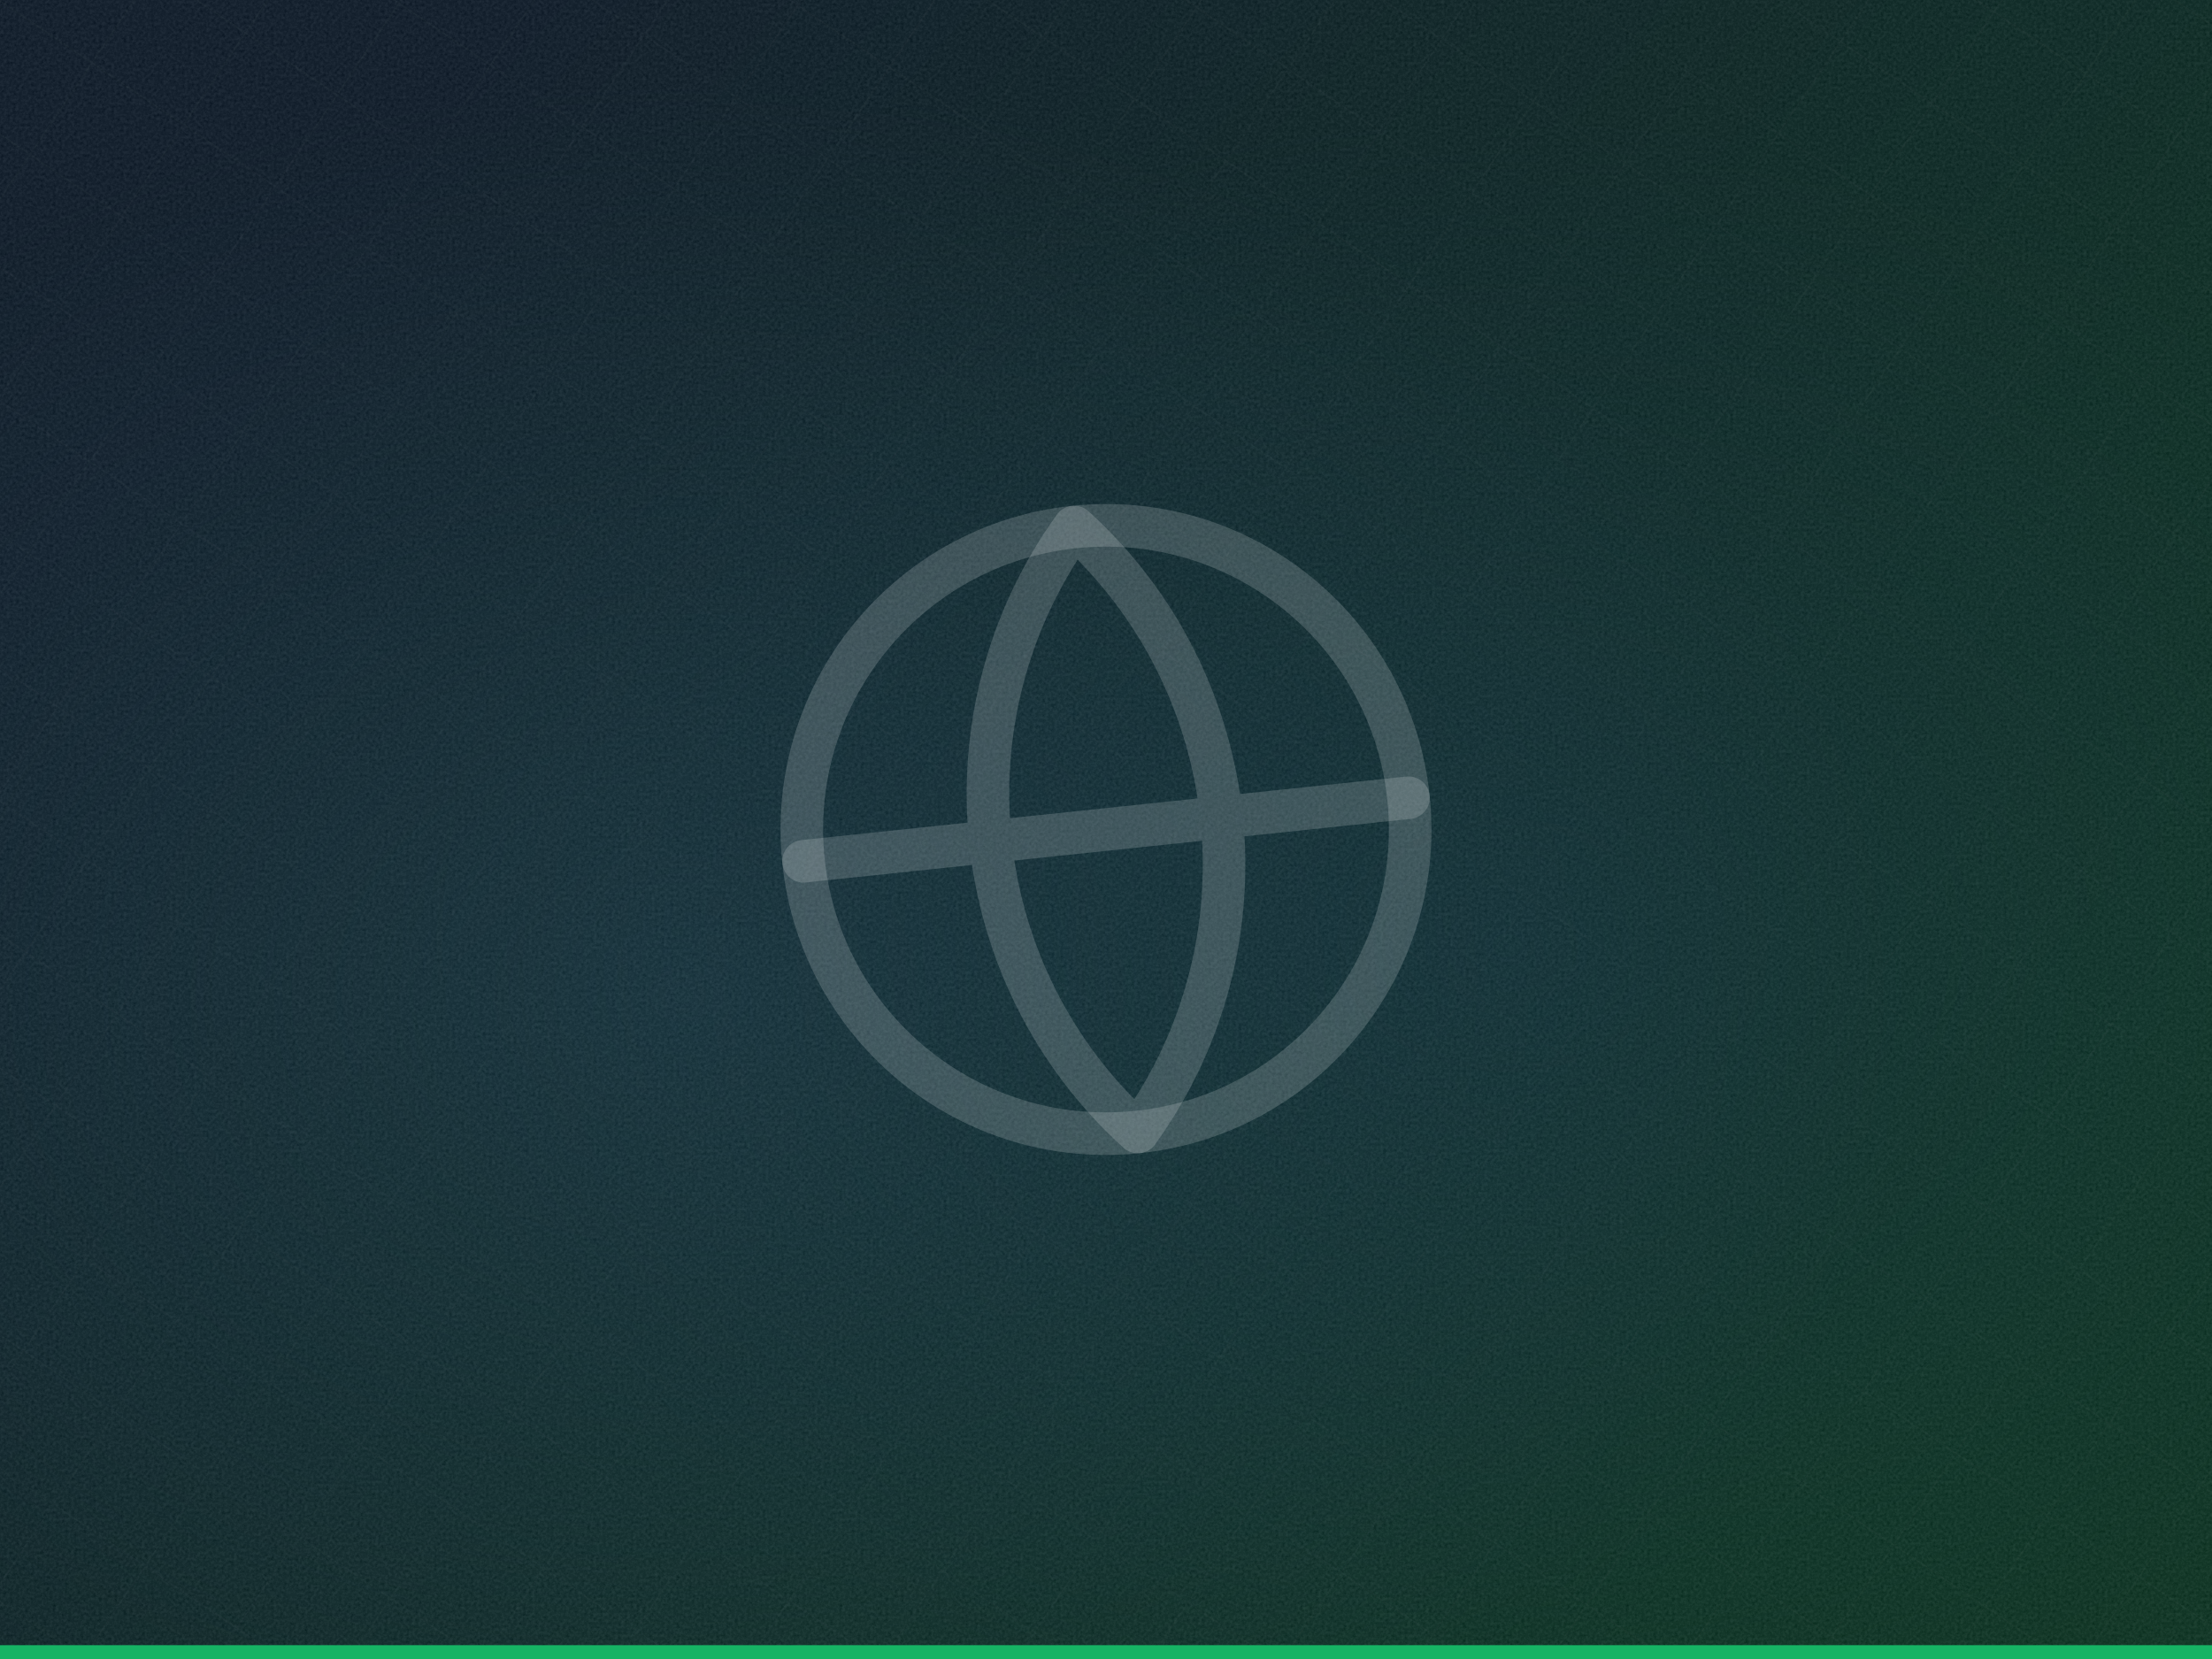
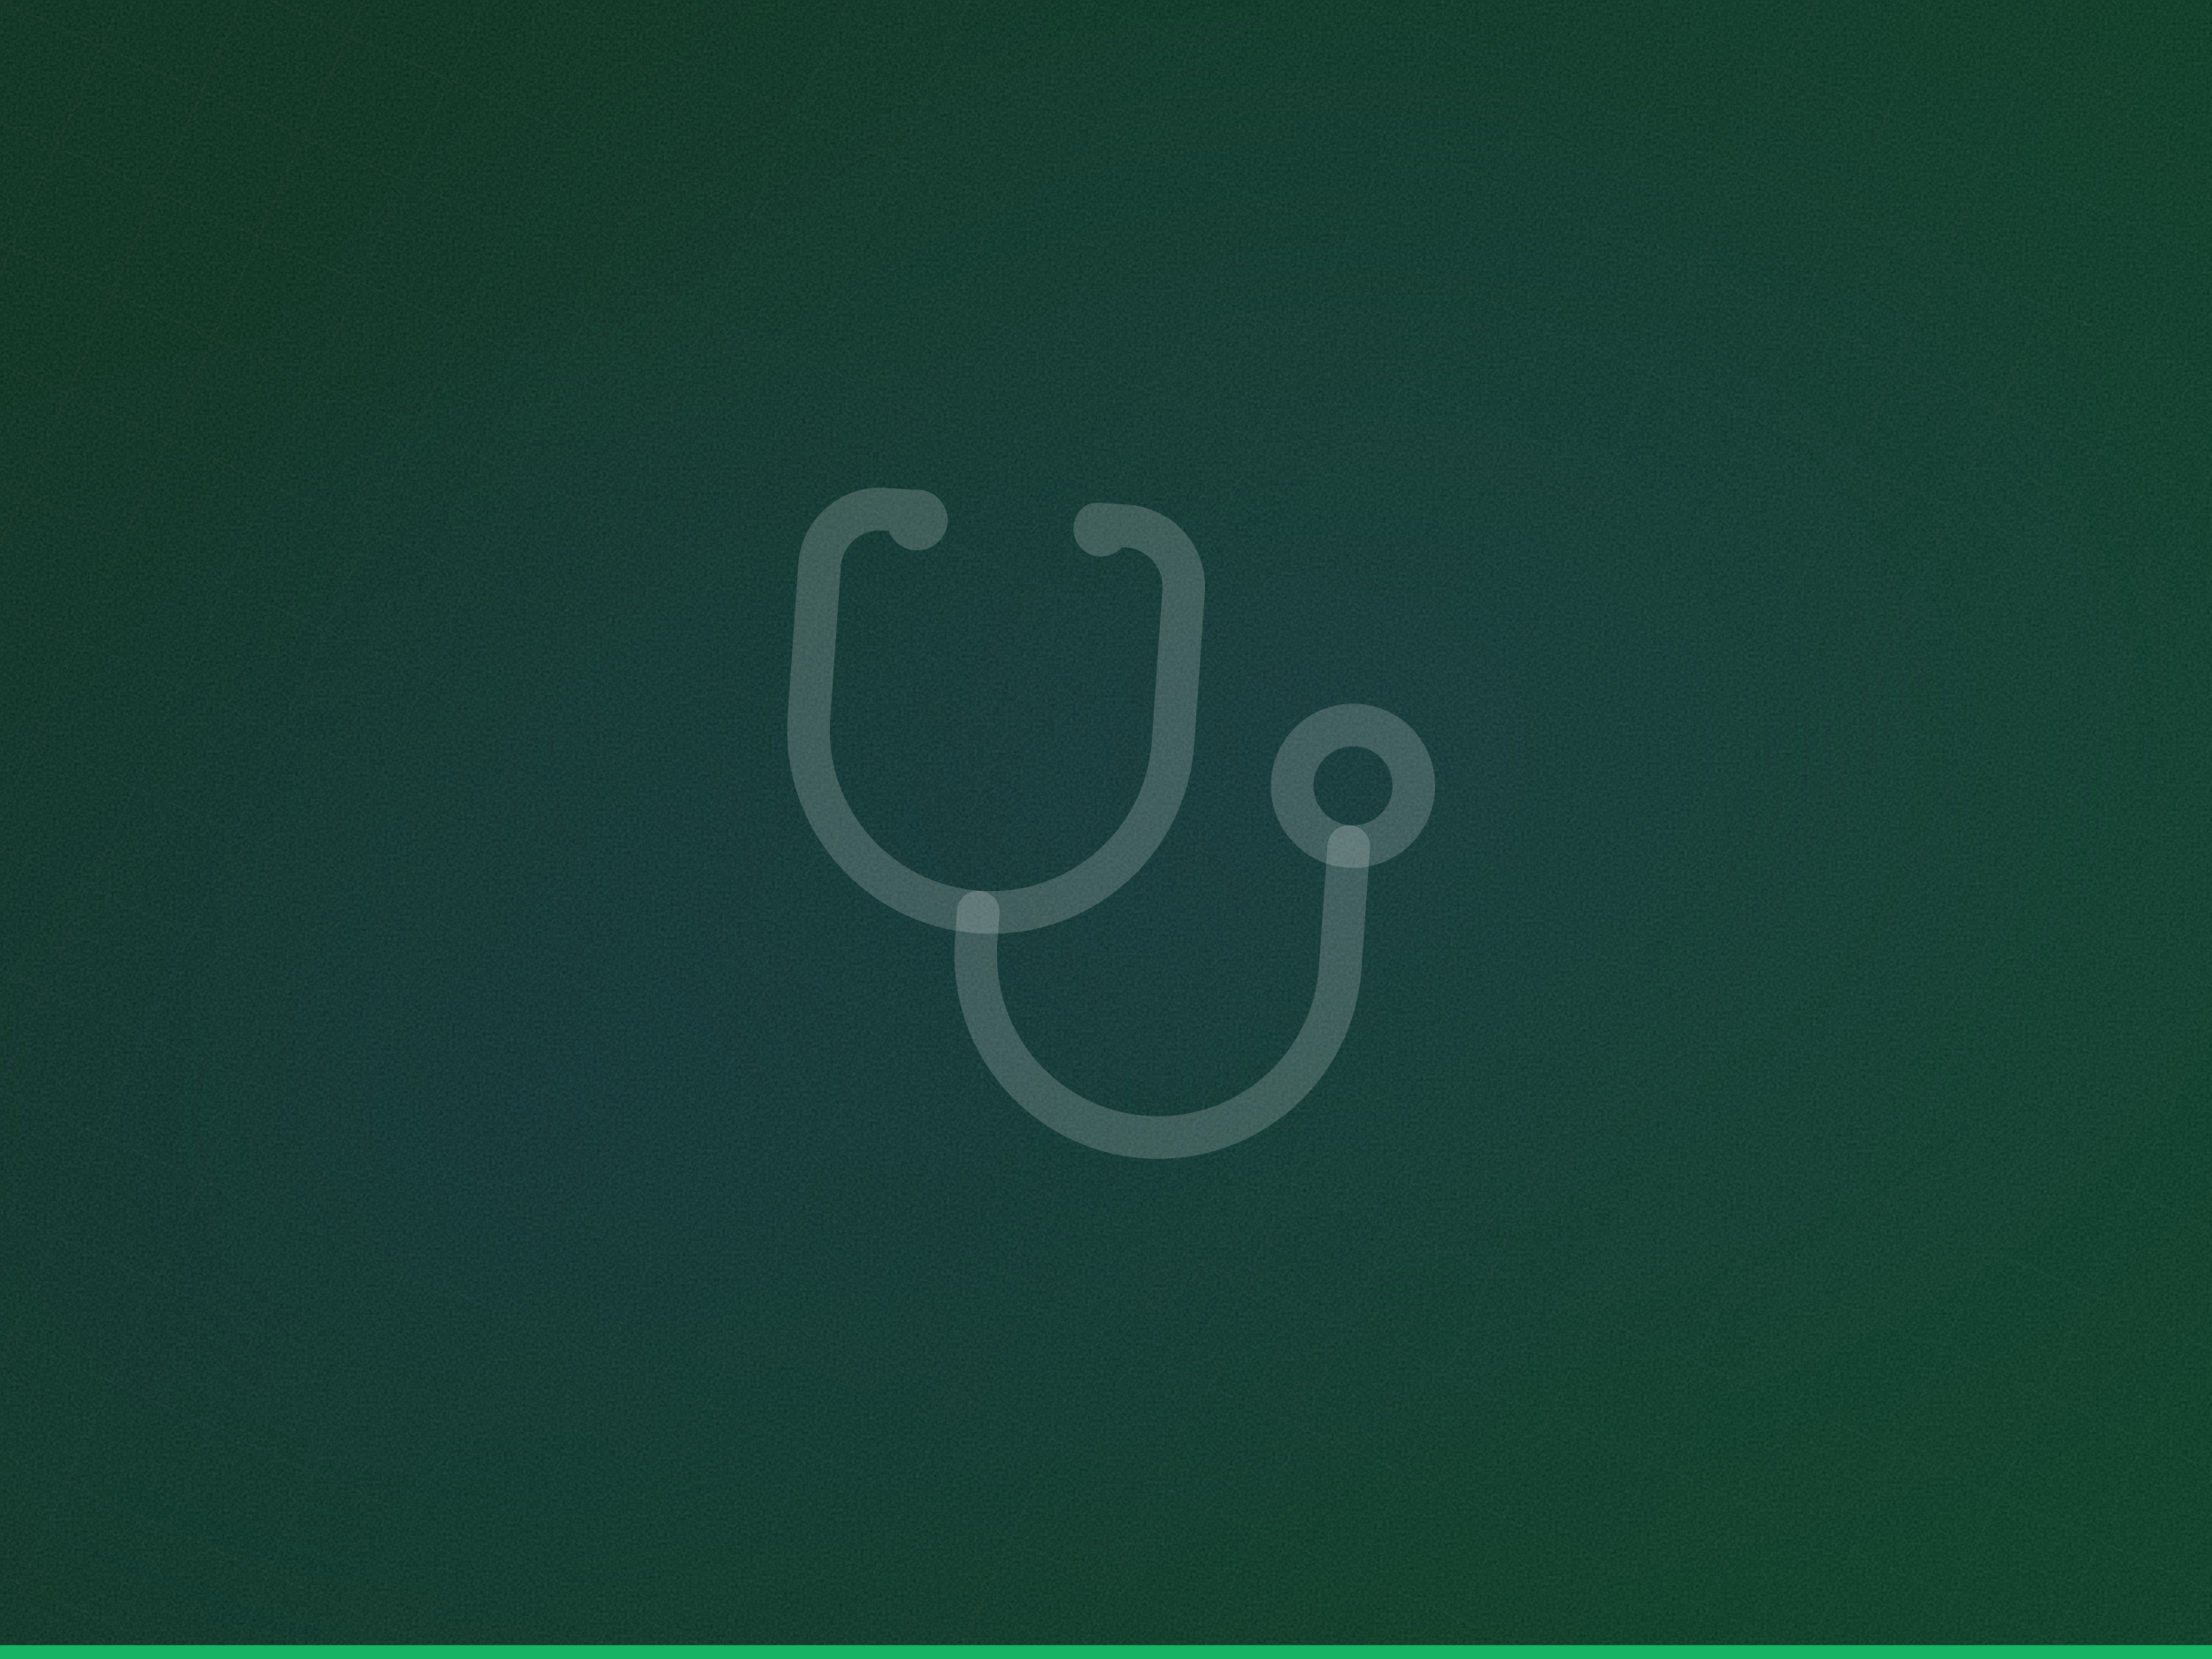
<svg xmlns="http://www.w3.org/2000/svg" viewBox="0 0 800 600" preserveAspectRatio="xMidYMid slice">
  <defs>
-     <linearGradient id="b" gradientTransform="rotate(34 .5 .5)">
-       <stop offset="0" stop-color="#0f2b46" />
-       <stop offset="1" stop-color="#0a5b37" />
+     <linearGradient id="b" gradientTransform="rotate(24 .5 .5)">
+       <stop offset="0" stop-color="#0a5b37" />
+       <stop offset="1" stop-color="#087242" />
    </linearGradient>
-     <radialGradient id="l1" cx="31%" cy="60%" r="55%">
+     <radialGradient id="l1" cx="61%" cy="45%" r="55%">
      <stop offset="0" stop-color="#2c6f8f" stop-opacity="0.55" />
      <stop offset="1" stop-color="#2c6f8f" stop-opacity="0" />
    </radialGradient>
-     <radialGradient id="l2" cx="68%" cy="57%" r="50%">
+     <radialGradient id="l2" cx="23%" cy="67%" r="50%">
      <stop offset="0" stop-color="#1f5f8b" stop-opacity="0.4" />
      <stop offset="1" stop-color="#1f5f8b" stop-opacity="0" />
    </radialGradient>
    <filter id="n">
      <feTurbulence type="fractalNoise" baseFrequency="0.9" numOctaves="2" stitchTiles="stitch" />
      <feColorMatrix type="saturate" values="0" />
      <feComponentTransfer>
        <feFuncA type="linear" slope="0.05" />
      </feComponentTransfer>
      <feComposite operator="over" in2="SourceGraphic" />
    </filter>
-     <pattern id="grid" width="40" height="40" patternUnits="userSpaceOnUse" patternTransform="rotate(34)">
+     <pattern id="grid" width="40" height="40" patternUnits="userSpaceOnUse" patternTransform="rotate(24)">
      <path d="M40 0H0V40" fill="none" stroke="#ffffff" stroke-opacity="0.05" stroke-width="1" />
    </pattern>
  </defs>
  <rect width="800" height="600" fill="url(#b)" />
  <rect width="800" height="600" fill="url(#grid)" />
  <rect width="800" height="600" fill="url(#l1)" />
  <rect width="800" height="600" fill="url(#l2)" />
  <rect width="800" height="600" filter="url(#n)" opacity="0.55" />
-   <g transform="translate(400 300) rotate(-6) translate(-132 -132) scale(11)" fill="none" stroke="#ffffff" stroke-opacity="0.17" stroke-width="1.4" stroke-linecap="round" stroke-linejoin="round">
-     <circle cx="12" cy="12" r="10" />
-     <path d="M12 2a15 15 0 0 1 0 20 15 15 0 0 1 0-20M2 12h20" />
+   <g transform="translate(400 300) rotate(4) translate(-132 -132) scale(11)" fill="none" stroke="#ffffff" stroke-opacity="0.17" stroke-width="1.4" stroke-linecap="round" stroke-linejoin="round">
+     <path d="M4.8 2.3A.3.3 0 1 0 5 2H4a2 2 0 0 0-2 2v5a6 6 0 0 0 6 6 6 6 0 0 0 6-6V4a2 2 0 0 0-2-2h-1a.2.2 0 1 0 .3.3" />
+     <path d="M8 15v1a6 6 0 0 0 6 6 6 6 0 0 0 6-6v-4" />
+     <circle cx="20" cy="10" r="2" />
  </g>
  <rect x="0" y="595" width="800" height="5" fill="#16b364" />
</svg>
